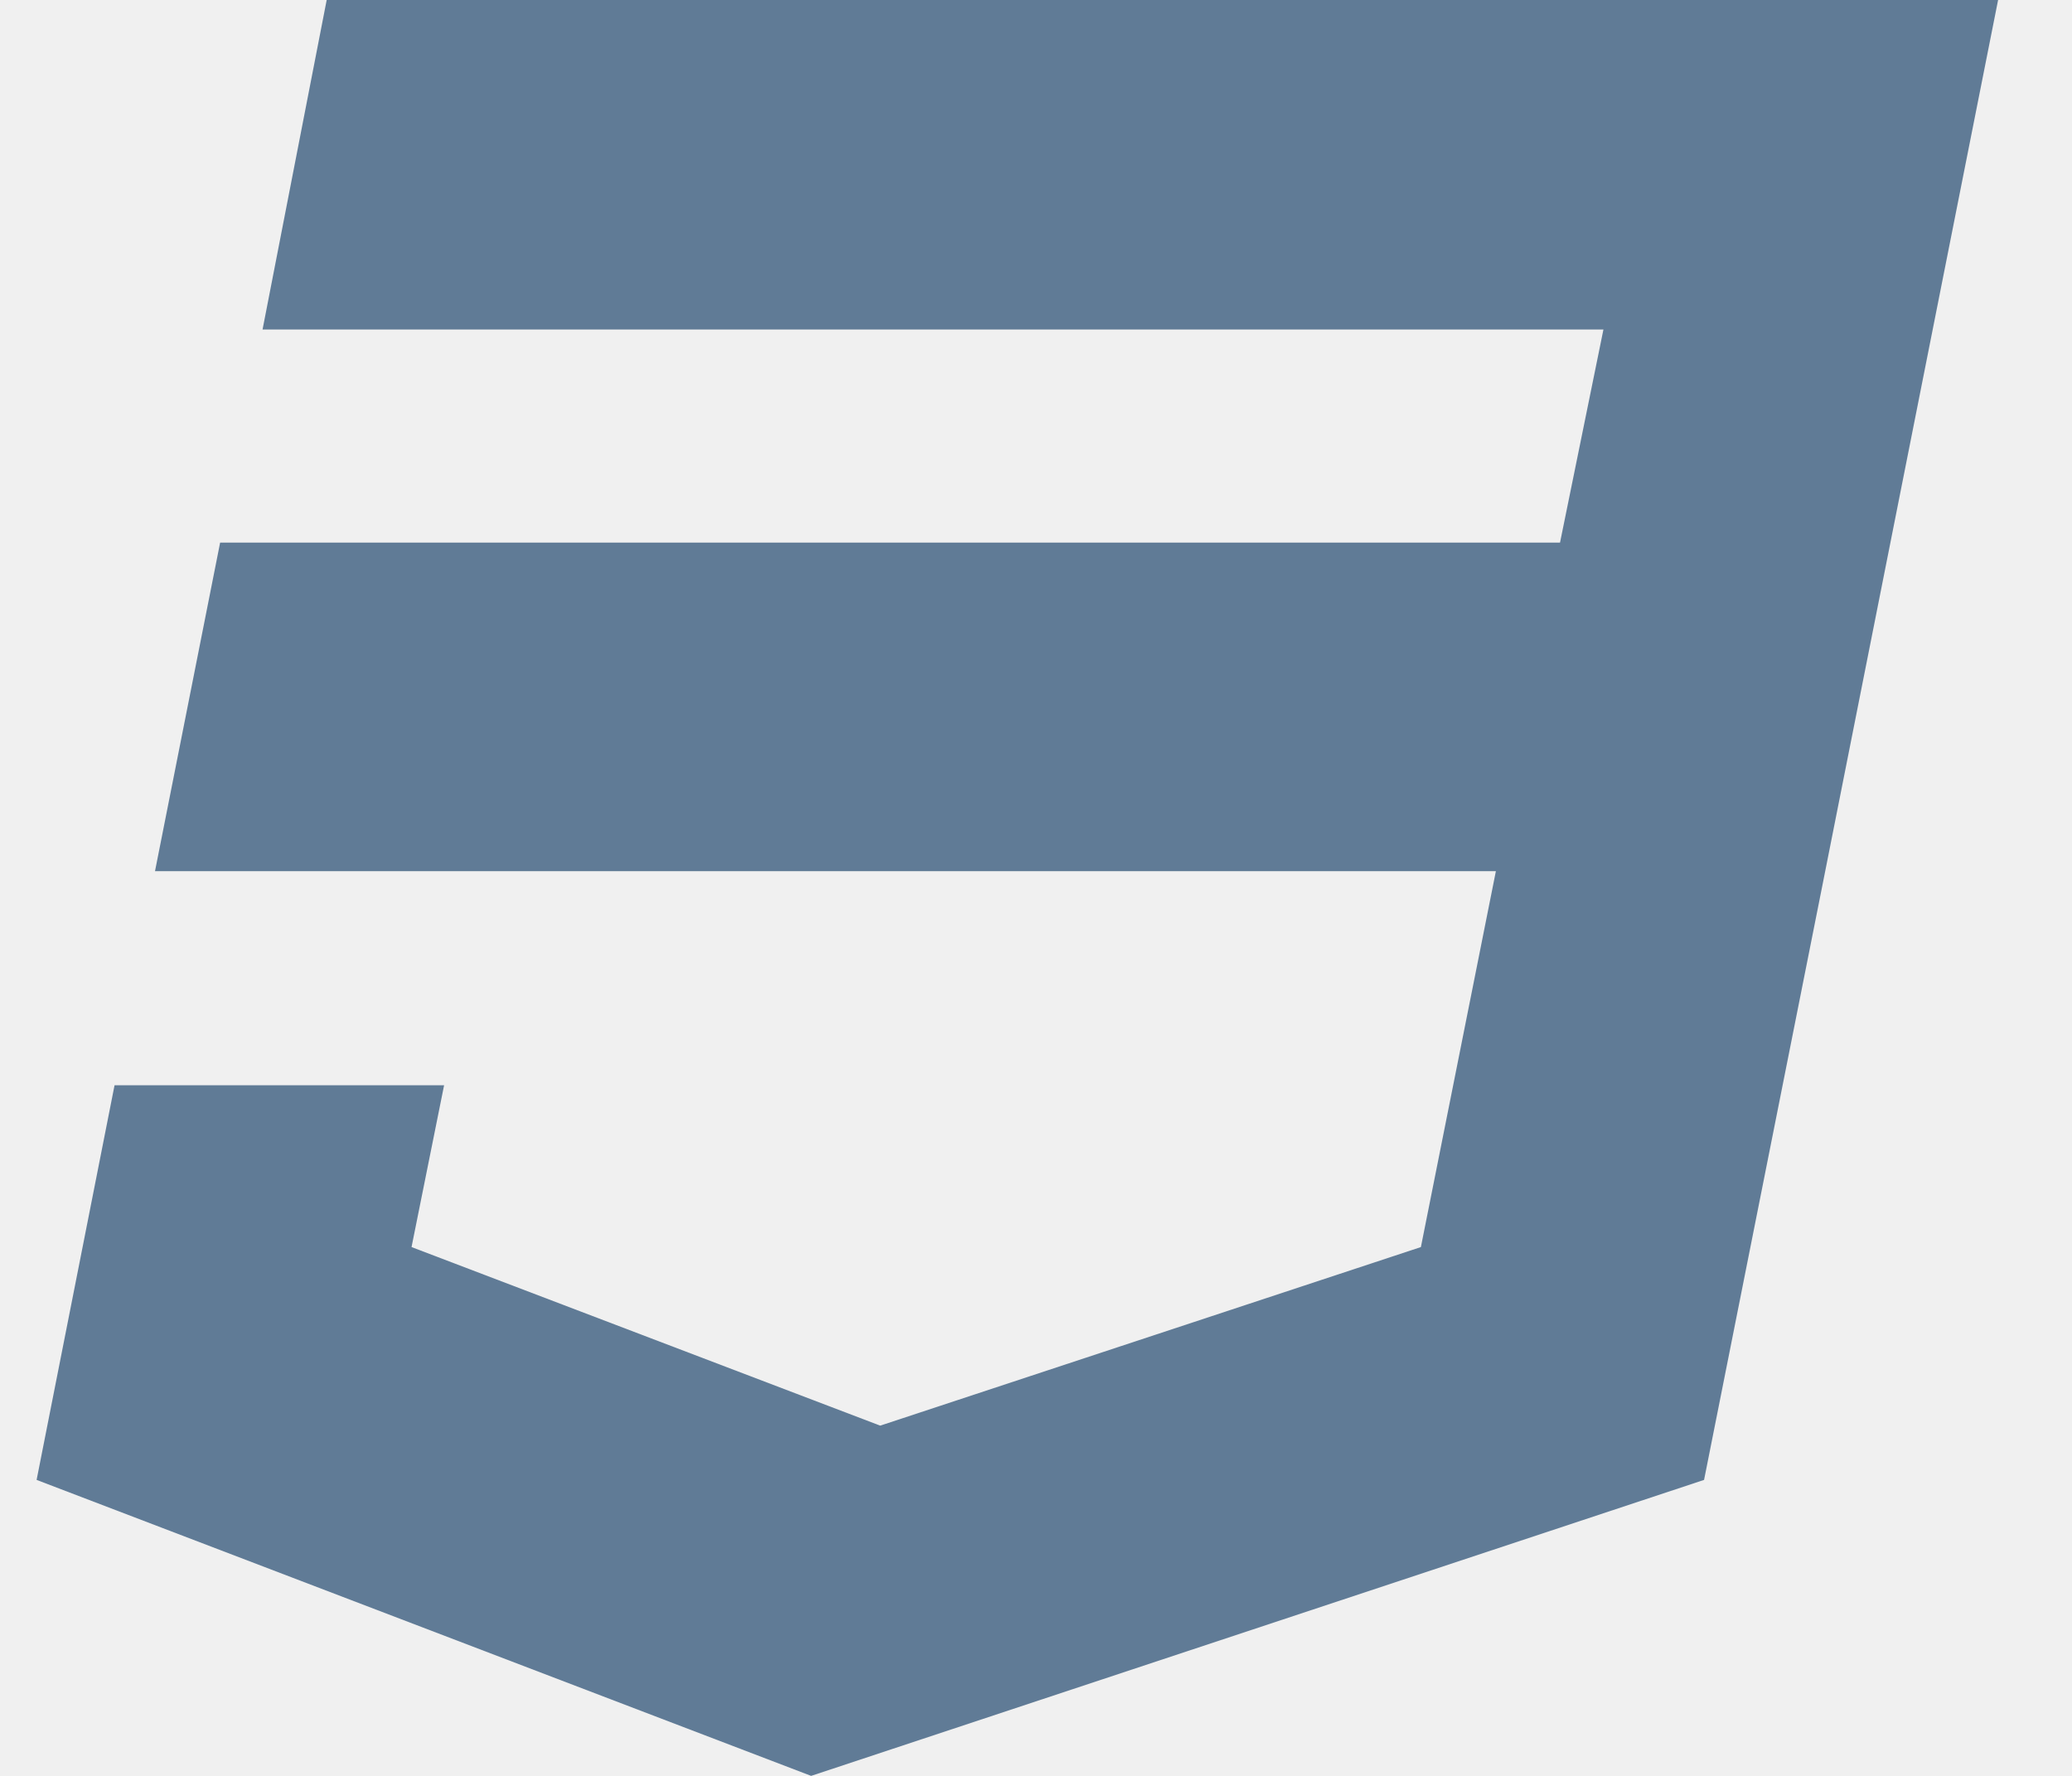
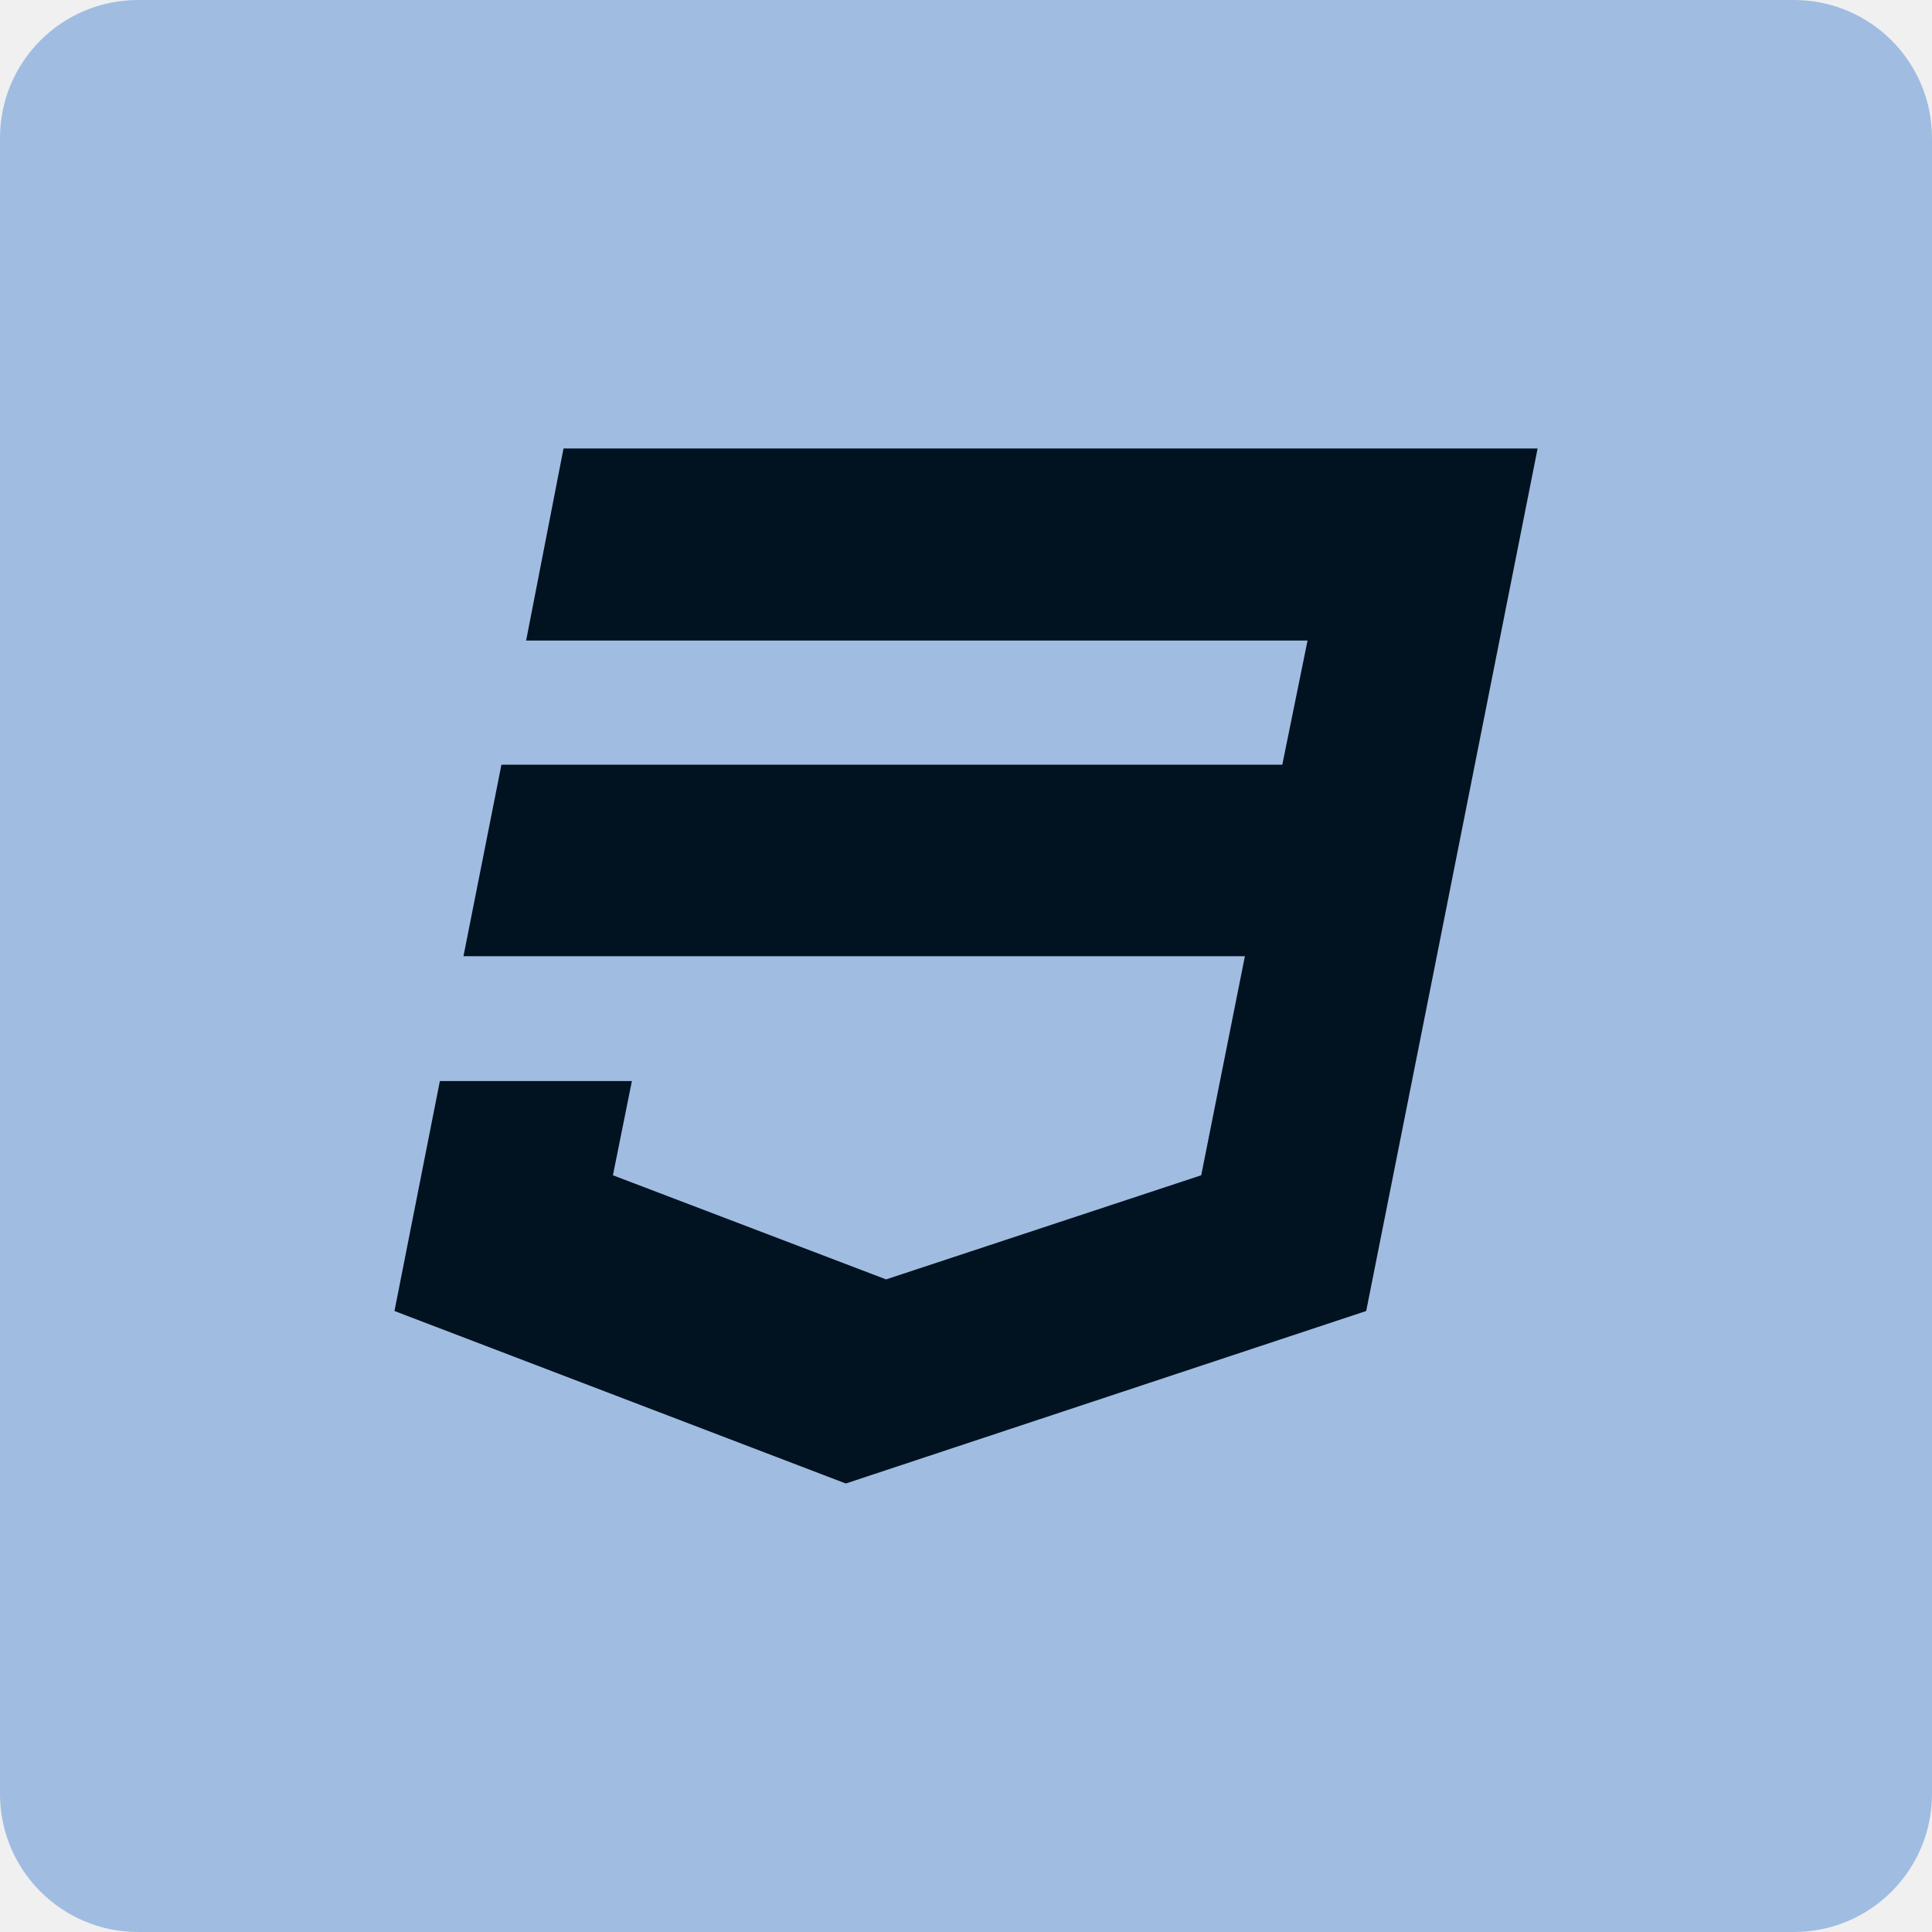
- <svg xmlns="http://www.w3.org/2000/svg" width="21" height="18" viewBox="0 0 21 18" fill="none">
-   <path d="M3.311 0L2.661 3.34H16.251L15.811 5.5H2.231L1.571 8.83H15.161L14.401 12.64L8.921 14.45L4.171 12.64L4.501 11H1.161L0.371 15L8.221 18L17.271 15L18.471 8.97L18.711 7.76L20.251 0H3.311Z" fill="#607B96" />
+ <svg xmlns="http://www.w3.org/2000/svg" width="28" height="28" viewBox="0 0 28 28" fill="none">
+   <rect width="28" height="28" rx="2" fill="#A0BDE1" />
+   <g clip-path="url(#clip0_3057_1005)">
+     <path d="M8.167 6.5L7.625 9.283H18.95L18.584 11.083H7.267L6.717 13.858H18.042L17.409 17.033L12.842 18.542L8.883 17.033L9.158 15.667H6.375L5.717 19L12.258 21.5L19.8 19L20.8 13.975L21 12.967L22.284 6.5H8.167Z" fill="#011221" />
+   </g>
+   <defs>
+     <clipPath id="clip0_3057_1005">
+       <rect width="20" height="20" fill="white" transform="translate(4 4)" />
+     </clipPath>
+   </defs>
</svg>
